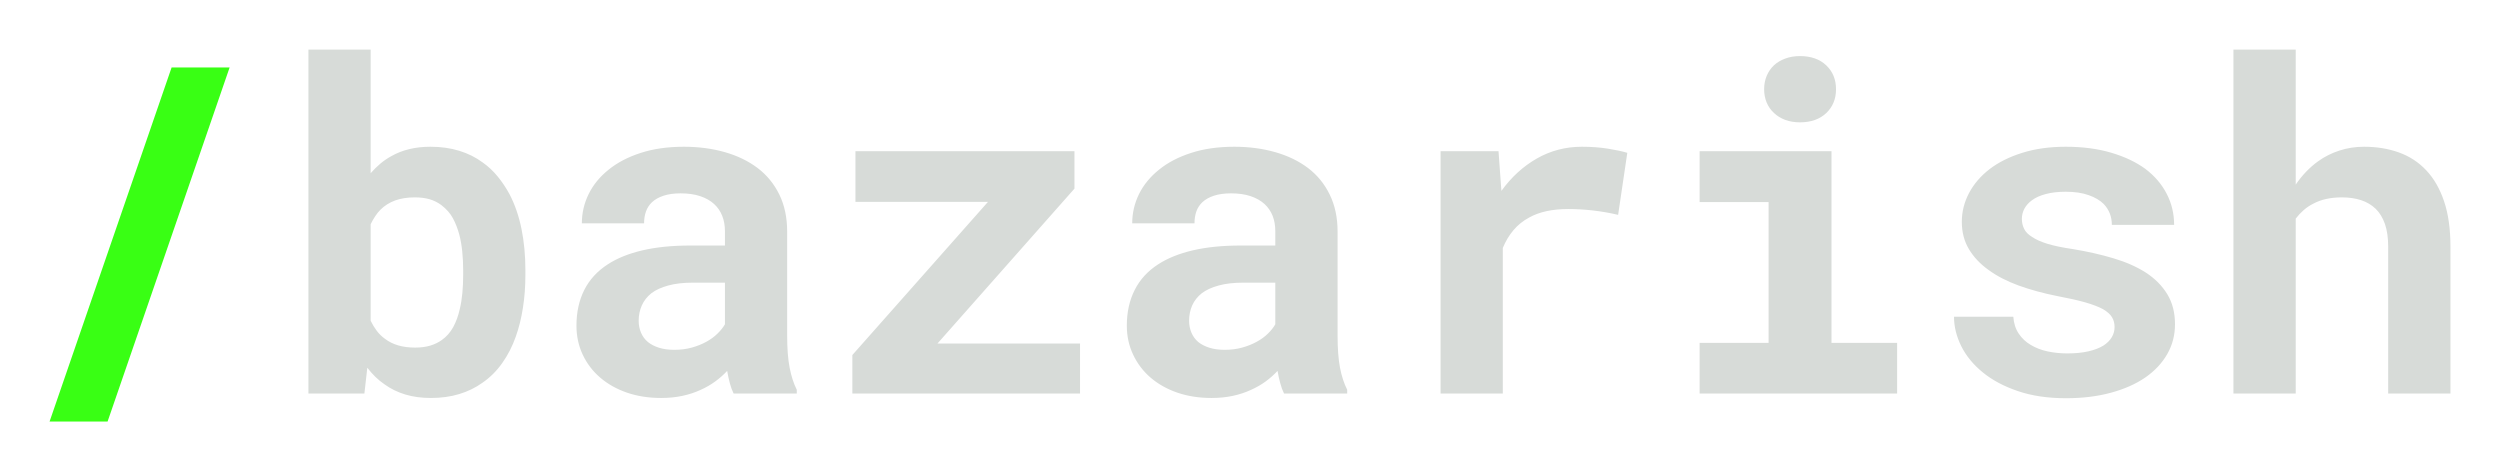
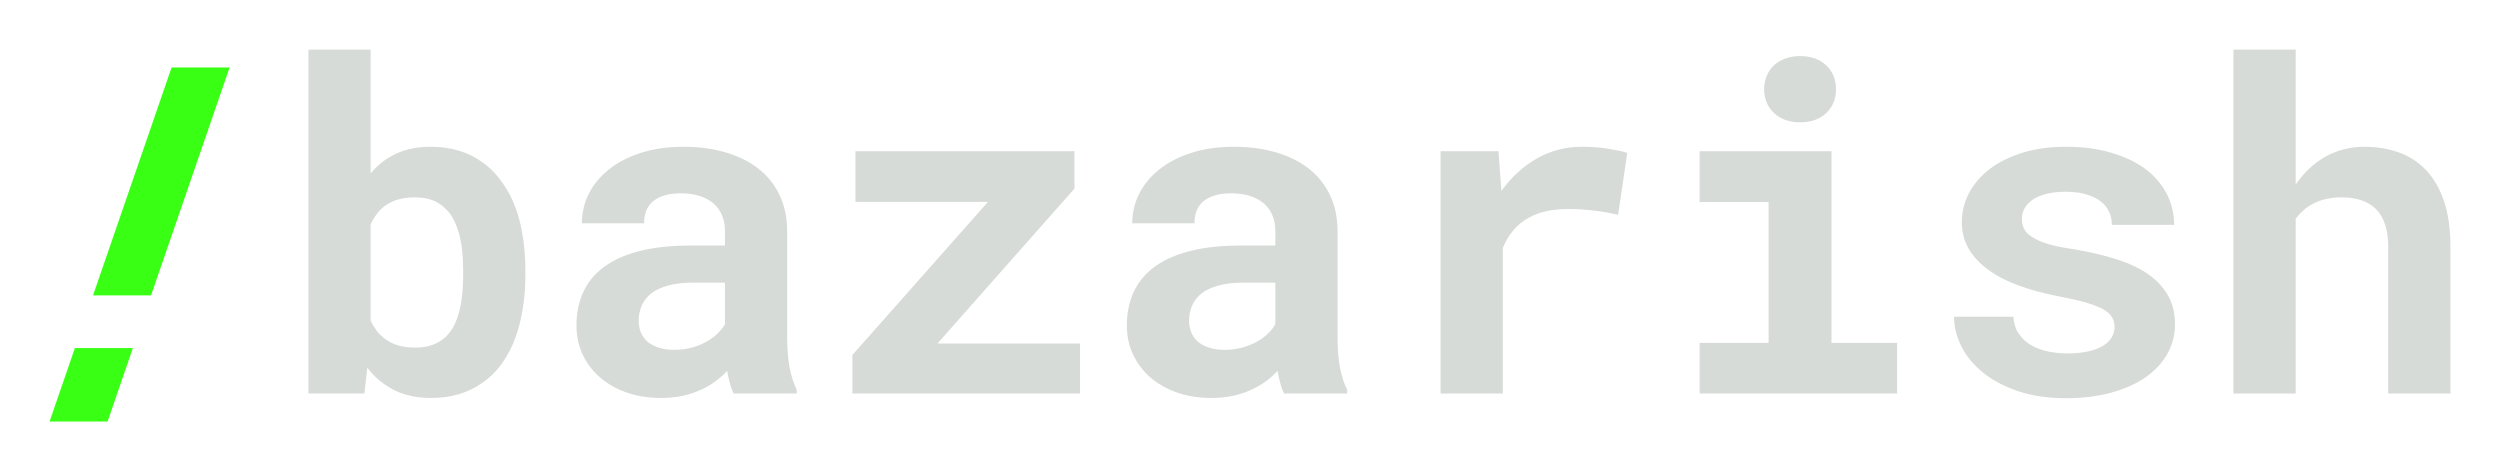
<svg xmlns="http://www.w3.org/2000/svg" viewBox="-0.051 -63.5 403.416 76.017" width="403.416" height="76.017" version="1.1">
-   <path style="fill:#39ff14" d="M17.31 4.52 37.00 -52.61H27.64L7.95 4.52Z" />
+   <path style="fill:#39ff14" d="M 7.95,4.52 L 17.31,4.52 L 21.39,-7.33 L 12.03,-7.33 Z M 14.96,-15.83 L 24.32,-15.83 L 37.00,-52.61 L 27.64,-52.61 Z" />
  <path style="fill:#d7dbd8" d="M84.73 -19.15V-19.91Q84.73 -23.45 84.10 -26.56Q83.47 -29.67 82.17 -32.16Q81.33 -33.71 80.25 -35.03Q79.17 -36.35 77.83 -37.29Q76.17 -38.52 74.05 -39.17Q71.94 -39.82 69.41 -39.82Q67.57 -39.82 66.00 -39.44Q64.42 -39.06 63.09 -38.30Q62.15 -37.79 61.32 -37.09Q60.49 -36.39 59.76 -35.55V-55.50H49.72V0.00H58.75L59.22 -4.16Q59.84 -3.36 60.52 -2.69Q61.21 -2.02 62.00 -1.48Q63.49 -0.40 65.35 0.16Q67.21 0.72 69.48 0.72Q71.98 0.72 74.05 0.09Q76.13 -0.54 77.79 -1.73Q79.64 -3.00 80.99 -4.91Q82.35 -6.83 83.18 -9.18Q83.94 -11.31 84.33 -13.82Q84.73 -16.33 84.73 -19.15ZM74.69 -19.91V-19.15Q74.69 -17.63 74.56 -16.22Q74.43 -14.81 74.14 -13.62Q73.78 -12.00 73.08 -10.71Q72.37 -9.43 71.25 -8.64Q70.46 -8.06 69.38 -7.73Q68.29 -7.41 66.95 -7.41Q65.40 -7.41 64.19 -7.77Q62.98 -8.13 62.08 -8.82Q61.32 -9.36 60.76 -10.10Q60.20 -10.84 59.76 -11.74V-27.32Q60.09 -28.00 60.49 -28.60Q60.88 -29.20 61.35 -29.67Q62.33 -30.64 63.70 -31.15Q65.08 -31.65 66.88 -31.65Q68.22 -31.65 69.27 -31.35Q70.31 -31.04 71.15 -30.42Q72.41 -29.45 73.04 -28.27Q73.67 -27.10 74.07 -25.62Q74.40 -24.35 74.54 -22.91Q74.69 -21.46 74.69 -19.91Z M118.33 0.00H128.52V-0.61Q127.77 -2.10 127.37 -4.16Q126.97 -6.21 126.97 -9.36V-26.12Q126.97 -29.52 125.71 -32.10Q124.44 -34.69 122.20 -36.39Q119.96 -38.08 116.91 -38.95Q113.85 -39.82 110.31 -39.82Q106.38 -39.82 103.32 -38.82Q100.27 -37.83 98.17 -36.13Q96.04 -34.43 94.94 -32.19Q93.84 -29.95 93.84 -27.46H103.88Q103.88 -28.51 104.19 -29.38Q104.50 -30.24 105.15 -30.86Q105.87 -31.54 107.03 -31.92Q108.18 -32.30 109.77 -32.30Q111.58 -32.30 112.93 -31.85Q114.29 -31.40 115.19 -30.57Q116.06 -29.77 116.49 -28.67Q116.93 -27.57 116.93 -26.20V-23.88H111.33Q106.99 -23.88 103.65 -23.11Q100.30 -22.33 98.03 -20.85Q95.50 -19.22 94.23 -16.71Q92.97 -14.20 92.97 -10.95Q92.97 -8.42 93.98 -6.27Q94.99 -4.12 96.80 -2.57Q98.61 -1.01 101.12 -0.14Q103.63 0.72 106.63 0.72Q108.47 0.72 110.06 0.38Q111.65 0.04 112.99 -0.58Q114.29 -1.16 115.37 -1.95Q116.46 -2.75 117.29 -3.65Q117.47 -2.60 117.72 -1.66Q117.97 -0.72 118.33 0.00ZM108.76 -7.05Q107.35 -7.05 106.28 -7.39Q105.22 -7.73 104.50 -8.31Q103.77 -8.92 103.39 -9.81Q103.01 -10.70 103.01 -11.74Q103.01 -13.08 103.52 -14.22Q104.03 -15.36 105.07 -16.19Q106.12 -16.98 107.78 -17.43Q109.45 -17.89 111.79 -17.89H116.93V-11.17Q116.49 -10.41 115.73 -9.67Q114.97 -8.92 113.93 -8.35Q112.88 -7.77 111.58 -7.41Q110.28 -7.05 108.76 -7.05Z M151.22 -8.06 173.33 -33.06V-39.10H137.99V-30.93H159.38L137.49 -6.21V0.00H174.23V-8.06Z M207.15 0.00H217.34V-0.61Q216.58 -2.10 216.18 -4.16Q215.79 -6.21 215.79 -9.36V-26.12Q215.79 -29.52 214.52 -32.10Q213.26 -34.69 211.02 -36.39Q208.78 -38.08 205.72 -38.95Q202.67 -39.82 199.13 -39.82Q195.19 -39.82 192.14 -38.82Q189.08 -37.83 186.99 -36.13Q184.86 -34.43 183.75 -32.19Q182.65 -29.95 182.65 -27.46H192.70Q192.70 -28.51 193.00 -29.38Q193.31 -30.24 193.96 -30.86Q194.68 -31.54 195.84 -31.92Q197.00 -32.30 198.59 -32.30Q200.39 -32.30 201.75 -31.85Q203.10 -31.40 204.01 -30.57Q204.87 -29.77 205.31 -28.67Q205.74 -27.57 205.74 -26.20V-23.88H200.14Q195.80 -23.88 192.46 -23.11Q189.12 -22.33 186.84 -20.85Q184.31 -19.22 183.05 -16.71Q181.78 -14.20 181.78 -10.95Q181.78 -8.42 182.80 -6.27Q183.81 -4.12 185.61 -2.57Q187.42 -1.01 189.93 -0.14Q192.44 0.72 195.44 0.72Q197.29 0.72 198.88 0.38Q200.46 0.04 201.80 -0.58Q203.10 -1.16 204.19 -1.95Q205.27 -2.75 206.10 -3.65Q206.28 -2.60 206.54 -1.66Q206.79 -0.72 207.15 0.00ZM197.57 -7.05Q196.17 -7.05 195.10 -7.39Q194.03 -7.73 193.31 -8.31Q192.59 -8.92 192.21 -9.81Q191.83 -10.70 191.83 -11.74Q191.83 -13.08 192.33 -14.22Q192.84 -15.36 193.89 -16.19Q194.94 -16.98 196.60 -17.43Q198.26 -17.89 200.61 -17.89H205.74V-11.17Q205.31 -10.41 204.55 -9.67Q203.79 -8.92 202.74 -8.35Q201.69 -7.77 200.39 -7.41Q199.09 -7.05 197.57 -7.05Z M255.21 -39.82Q251.27 -39.82 247.94 -37.92Q244.62 -36.02 242.23 -32.70L242.16 -33.57L241.76 -39.10H232.41V0.00H242.45V-23.49Q243.14 -25.15 244.19 -26.38Q245.23 -27.61 246.71 -28.40Q247.94 -29.09 249.52 -29.43Q251.09 -29.77 253.04 -29.77Q254.92 -29.77 256.99 -29.54Q259.07 -29.30 261.06 -28.83L262.54 -38.84Q261.35 -39.20 259.42 -39.51Q257.48 -39.82 255.21 -39.82Z M274.21 -39.10V-30.89H285.34V-8.17H274.21V0.00H306.08V-8.17H295.49V-39.10ZM284.62 -49.10Q284.62 -47.95 285.03 -46.95Q285.45 -45.96 286.21 -45.27Q286.97 -44.55 288.03 -44.15Q289.10 -43.76 290.40 -43.76Q293.07 -43.76 294.65 -45.26Q296.22 -46.76 296.22 -49.10Q296.22 -51.45 294.65 -52.95Q293.07 -54.45 290.40 -54.45Q289.10 -54.45 288.03 -54.05Q286.97 -53.66 286.21 -52.97Q285.45 -52.25 285.03 -51.25Q284.62 -50.26 284.62 -49.10Z M341.17 -10.73Q341.17 -9.83 340.71 -9.07Q340.26 -8.31 339.36 -7.73Q338.42 -7.15 336.96 -6.81Q335.49 -6.47 333.54 -6.47Q331.92 -6.47 330.38 -6.79Q328.84 -7.12 327.65 -7.84Q326.46 -8.53 325.70 -9.67Q324.94 -10.80 324.83 -12.39H315.26Q315.26 -10.01 316.43 -7.64Q317.61 -5.28 319.88 -3.43Q322.16 -1.55 325.54 -0.40Q328.92 0.76 333.33 0.76Q337.34 0.76 340.59 -0.13Q343.84 -1.01 346.15 -2.60Q348.43 -4.19 349.68 -6.38Q350.92 -8.56 350.92 -11.17Q350.92 -13.98 349.68 -16.02Q348.43 -18.07 346.22 -19.51Q344.02 -20.92 340.99 -21.82Q337.95 -22.73 334.41 -23.31Q331.95 -23.67 330.36 -24.15Q328.77 -24.64 327.87 -25.26Q326.93 -25.83 326.57 -26.58Q326.21 -27.32 326.21 -28.18Q326.21 -29.05 326.62 -29.83Q327.04 -30.60 327.83 -31.18Q328.70 -31.83 330.07 -32.19Q331.45 -32.56 333.29 -32.56Q335.46 -32.56 336.99 -32.01Q338.53 -31.47 339.43 -30.57Q340.08 -29.88 340.41 -29.03Q340.73 -28.18 340.73 -27.21H350.78Q350.78 -29.92 349.58 -32.23Q348.39 -34.54 346.15 -36.24Q343.88 -37.90 340.62 -38.86Q337.37 -39.82 333.29 -39.82Q329.39 -39.82 326.28 -38.84Q323.17 -37.87 321.00 -36.21Q318.84 -34.54 317.68 -32.34Q316.52 -30.13 316.52 -27.71Q316.52 -25.22 317.66 -23.31Q318.80 -21.39 320.82 -19.95Q322.85 -18.46 325.68 -17.43Q328.52 -16.40 331.95 -15.72Q334.66 -15.21 336.43 -14.71Q338.20 -14.20 339.29 -13.62Q340.33 -13.01 340.75 -12.32Q341.17 -11.63 341.17 -10.73Z M370.40 -33.71V-55.50H360.35V0.00H370.40V-28.22Q370.98 -28.98 371.68 -29.59Q372.38 -30.21 373.25 -30.64Q374.19 -31.15 375.35 -31.40Q376.50 -31.65 377.84 -31.65Q379.58 -31.65 380.95 -31.20Q382.32 -30.75 383.30 -29.81Q384.27 -28.87 384.80 -27.35Q385.32 -25.83 385.32 -23.74V0.00H395.37V-23.67Q395.37 -27.97 394.34 -31.02Q393.31 -34.07 391.46 -36.02Q389.62 -37.98 387.05 -38.90Q384.49 -39.82 381.42 -39.82Q379.32 -39.82 377.44 -39.20Q375.56 -38.59 374.01 -37.47Q373.00 -36.75 372.08 -35.79Q371.16 -34.83 370.40 -33.71Z" />
</svg>
